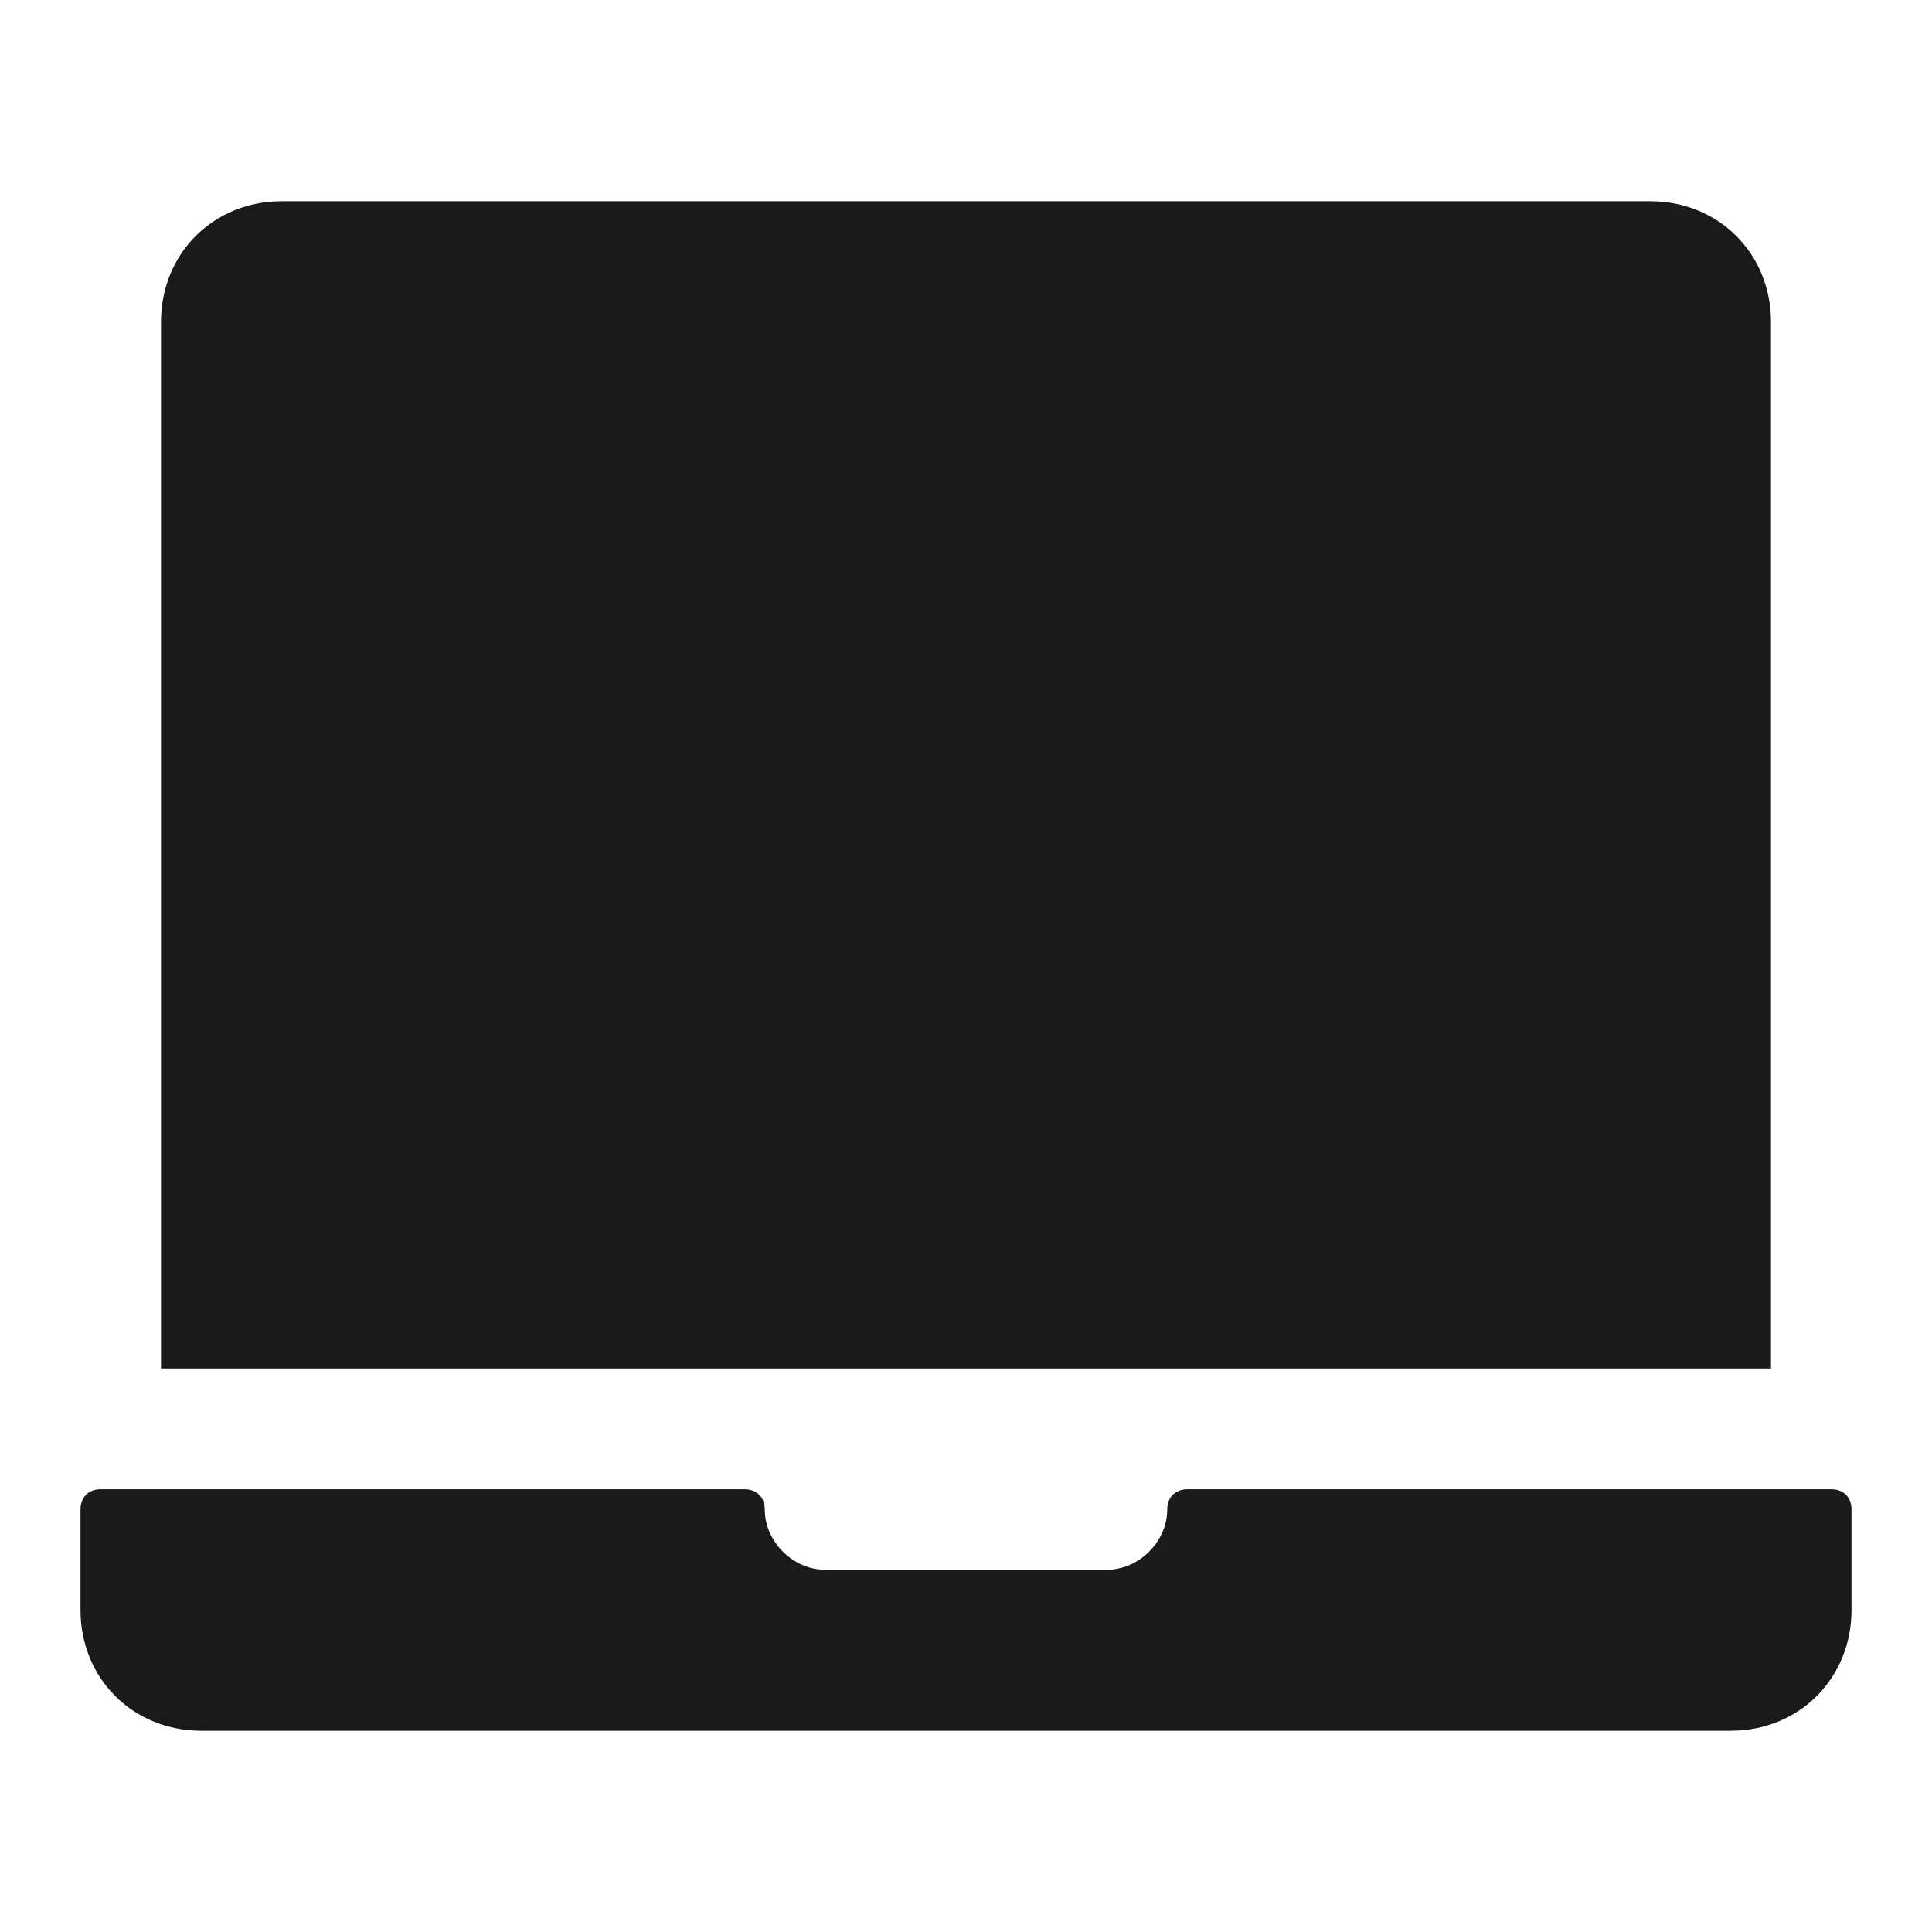
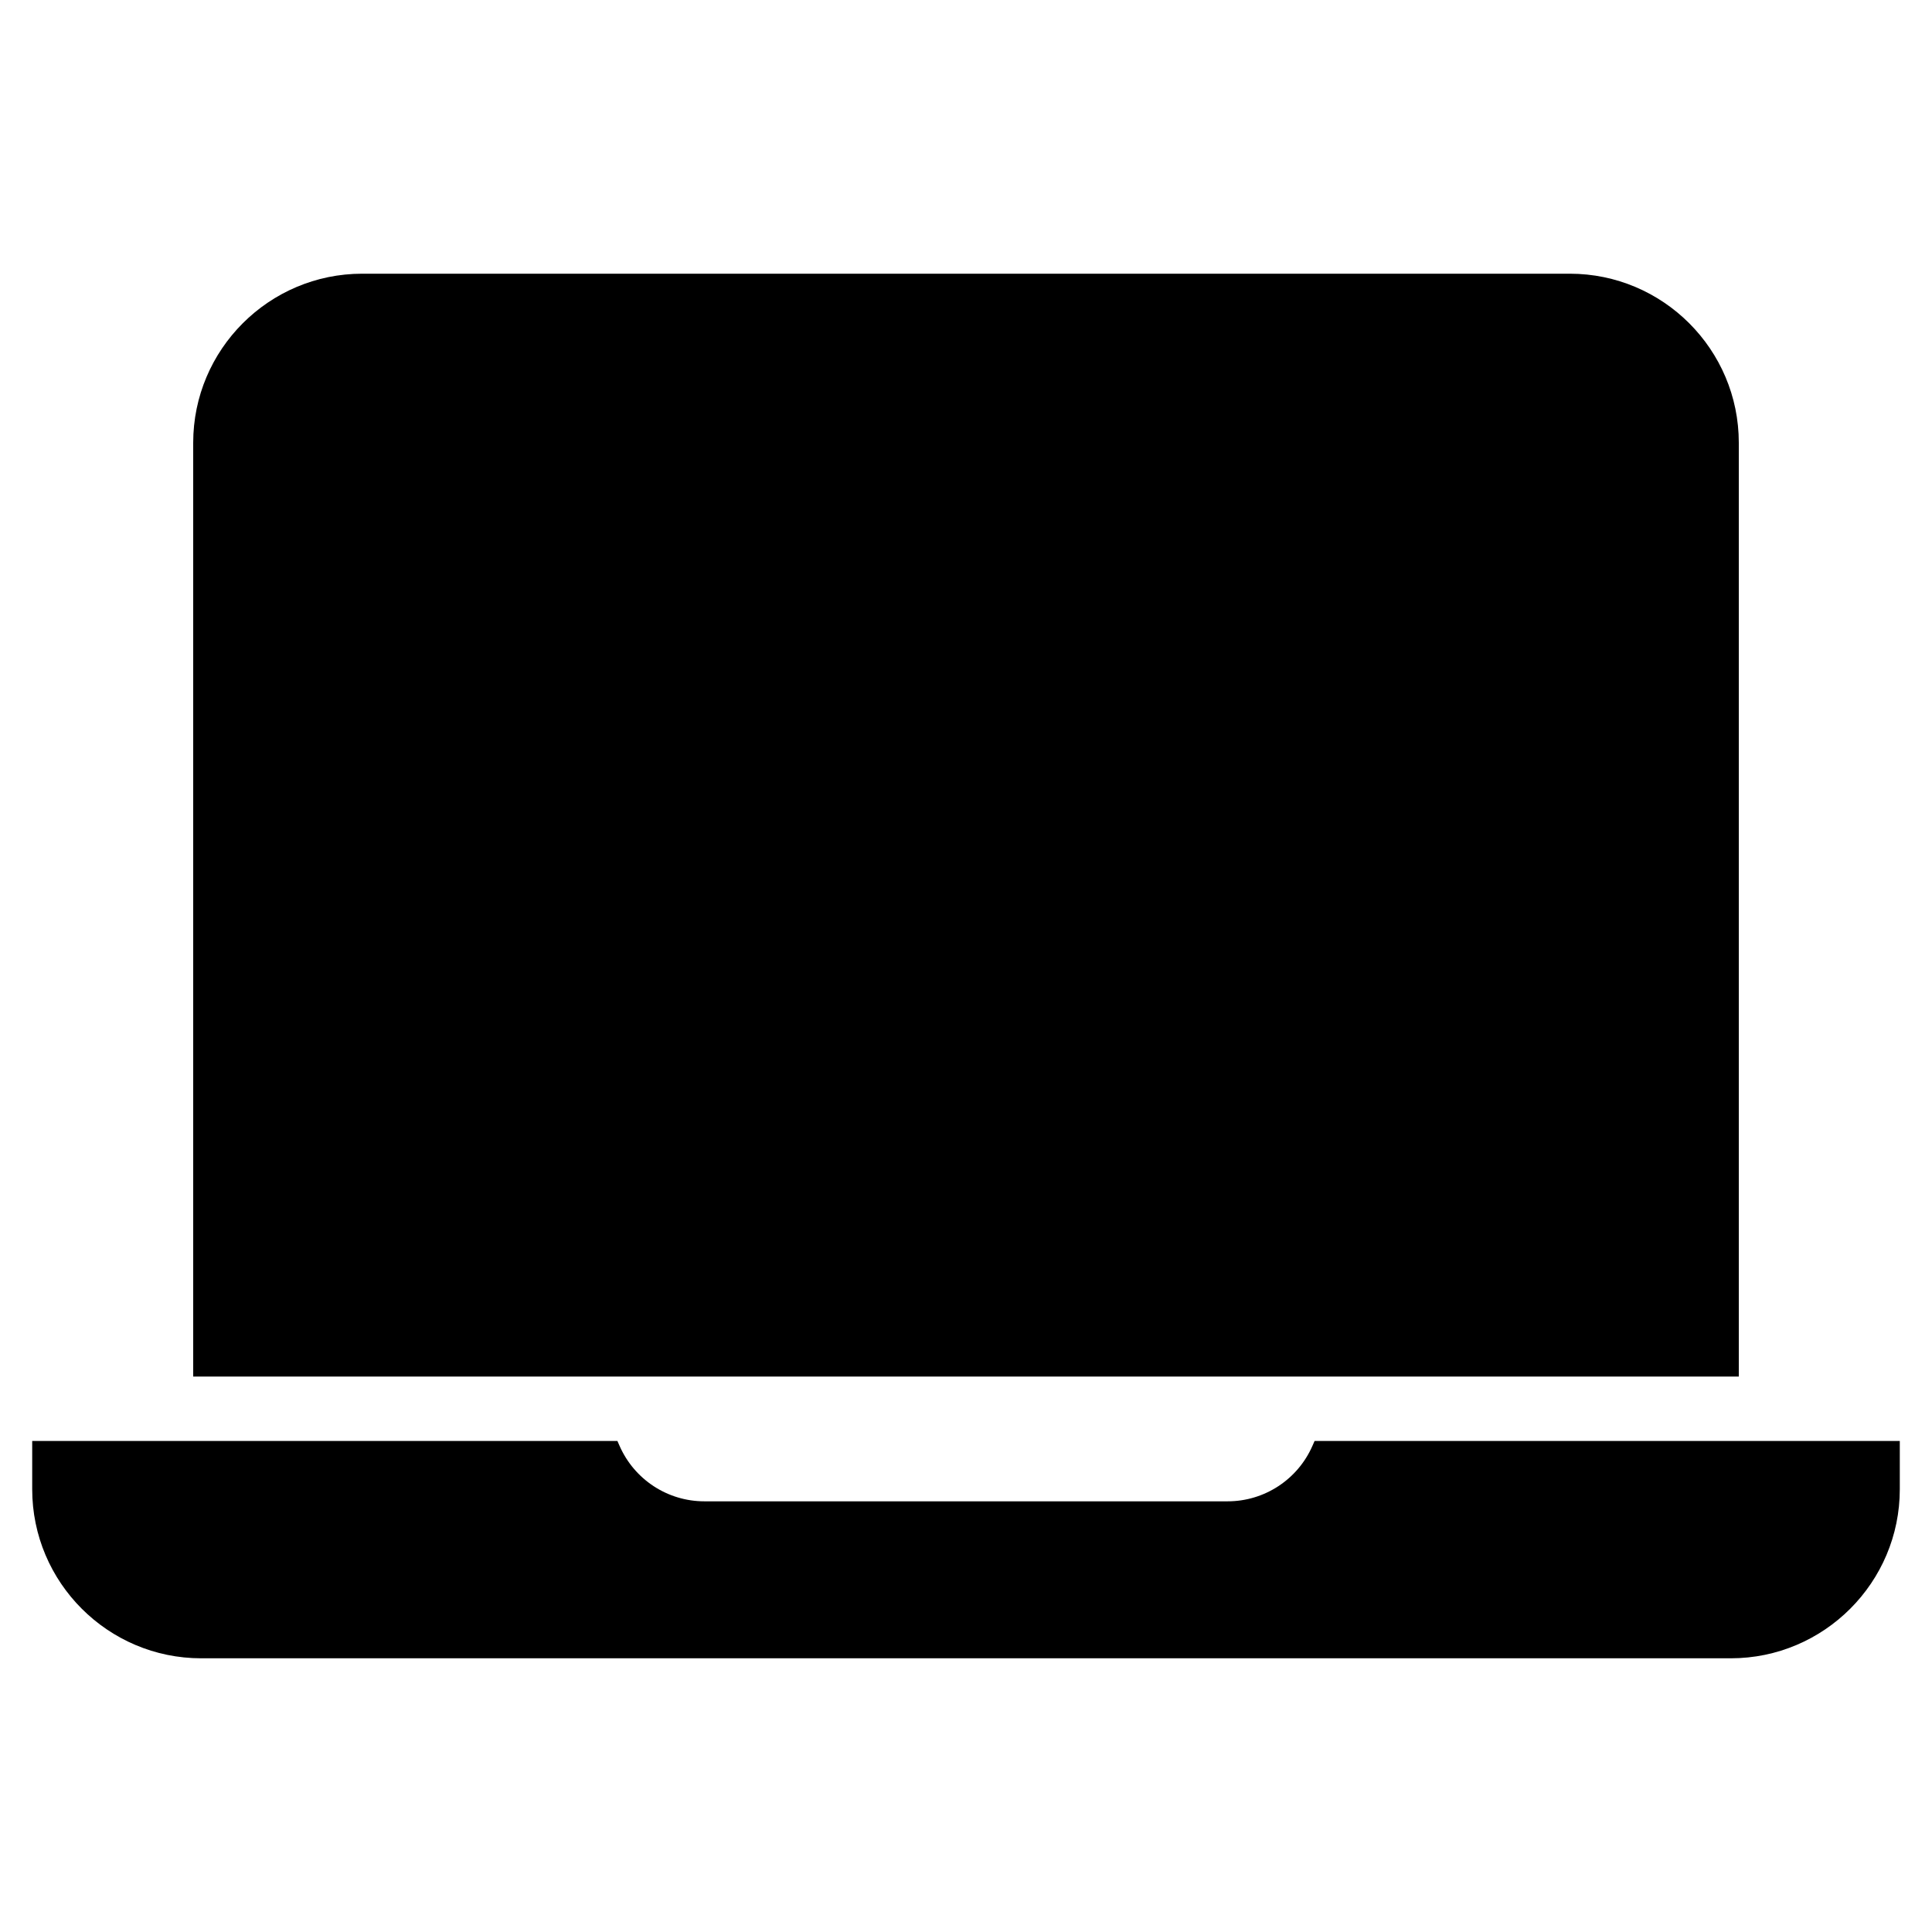
- <svg xmlns="http://www.w3.org/2000/svg" width="24" height="24" fill="none">
-   <path d="M20.5 2.5h-17C2.65 2.5 2 3.15 2 4v13h20V4c0-.85-.65-1.5-1.5-1.5Zm2.25 16h-8c-.15 0-.25.1-.25.25 0 .4-.35.75-.75.75h-3.5c-.4 0-.75-.35-.75-.75 0-.15-.1-.25-.25-.25h-8c-.15 0-.25.1-.25.25V20c0 .85.65 1.5 1.5 1.5h19c.85 0 1.5-.65 1.5-1.5v-1.25c0-.15-.1-.25-.25-.25Z" fill="#1A1A1A" />
+ <svg xmlns="http://www.w3.org/2000/svg" viewBox="0 0 480 480">
+   <path d="M50 412c-23.16 0-42-18.84-42-42v-12h145.39l.53 1.2c3.67 8.38 11.94 13.8 21.08 13.8h130c9.14 0 17.42-5.42 21.08-13.8l.53-1.2H472v12c0 23.16-18.84 42-42 42H50Zm-2-70V110c0-23.16 18.84-42 42-42h300c23.16 0 42 18.84 42 42v232H48Z" />
</svg>
